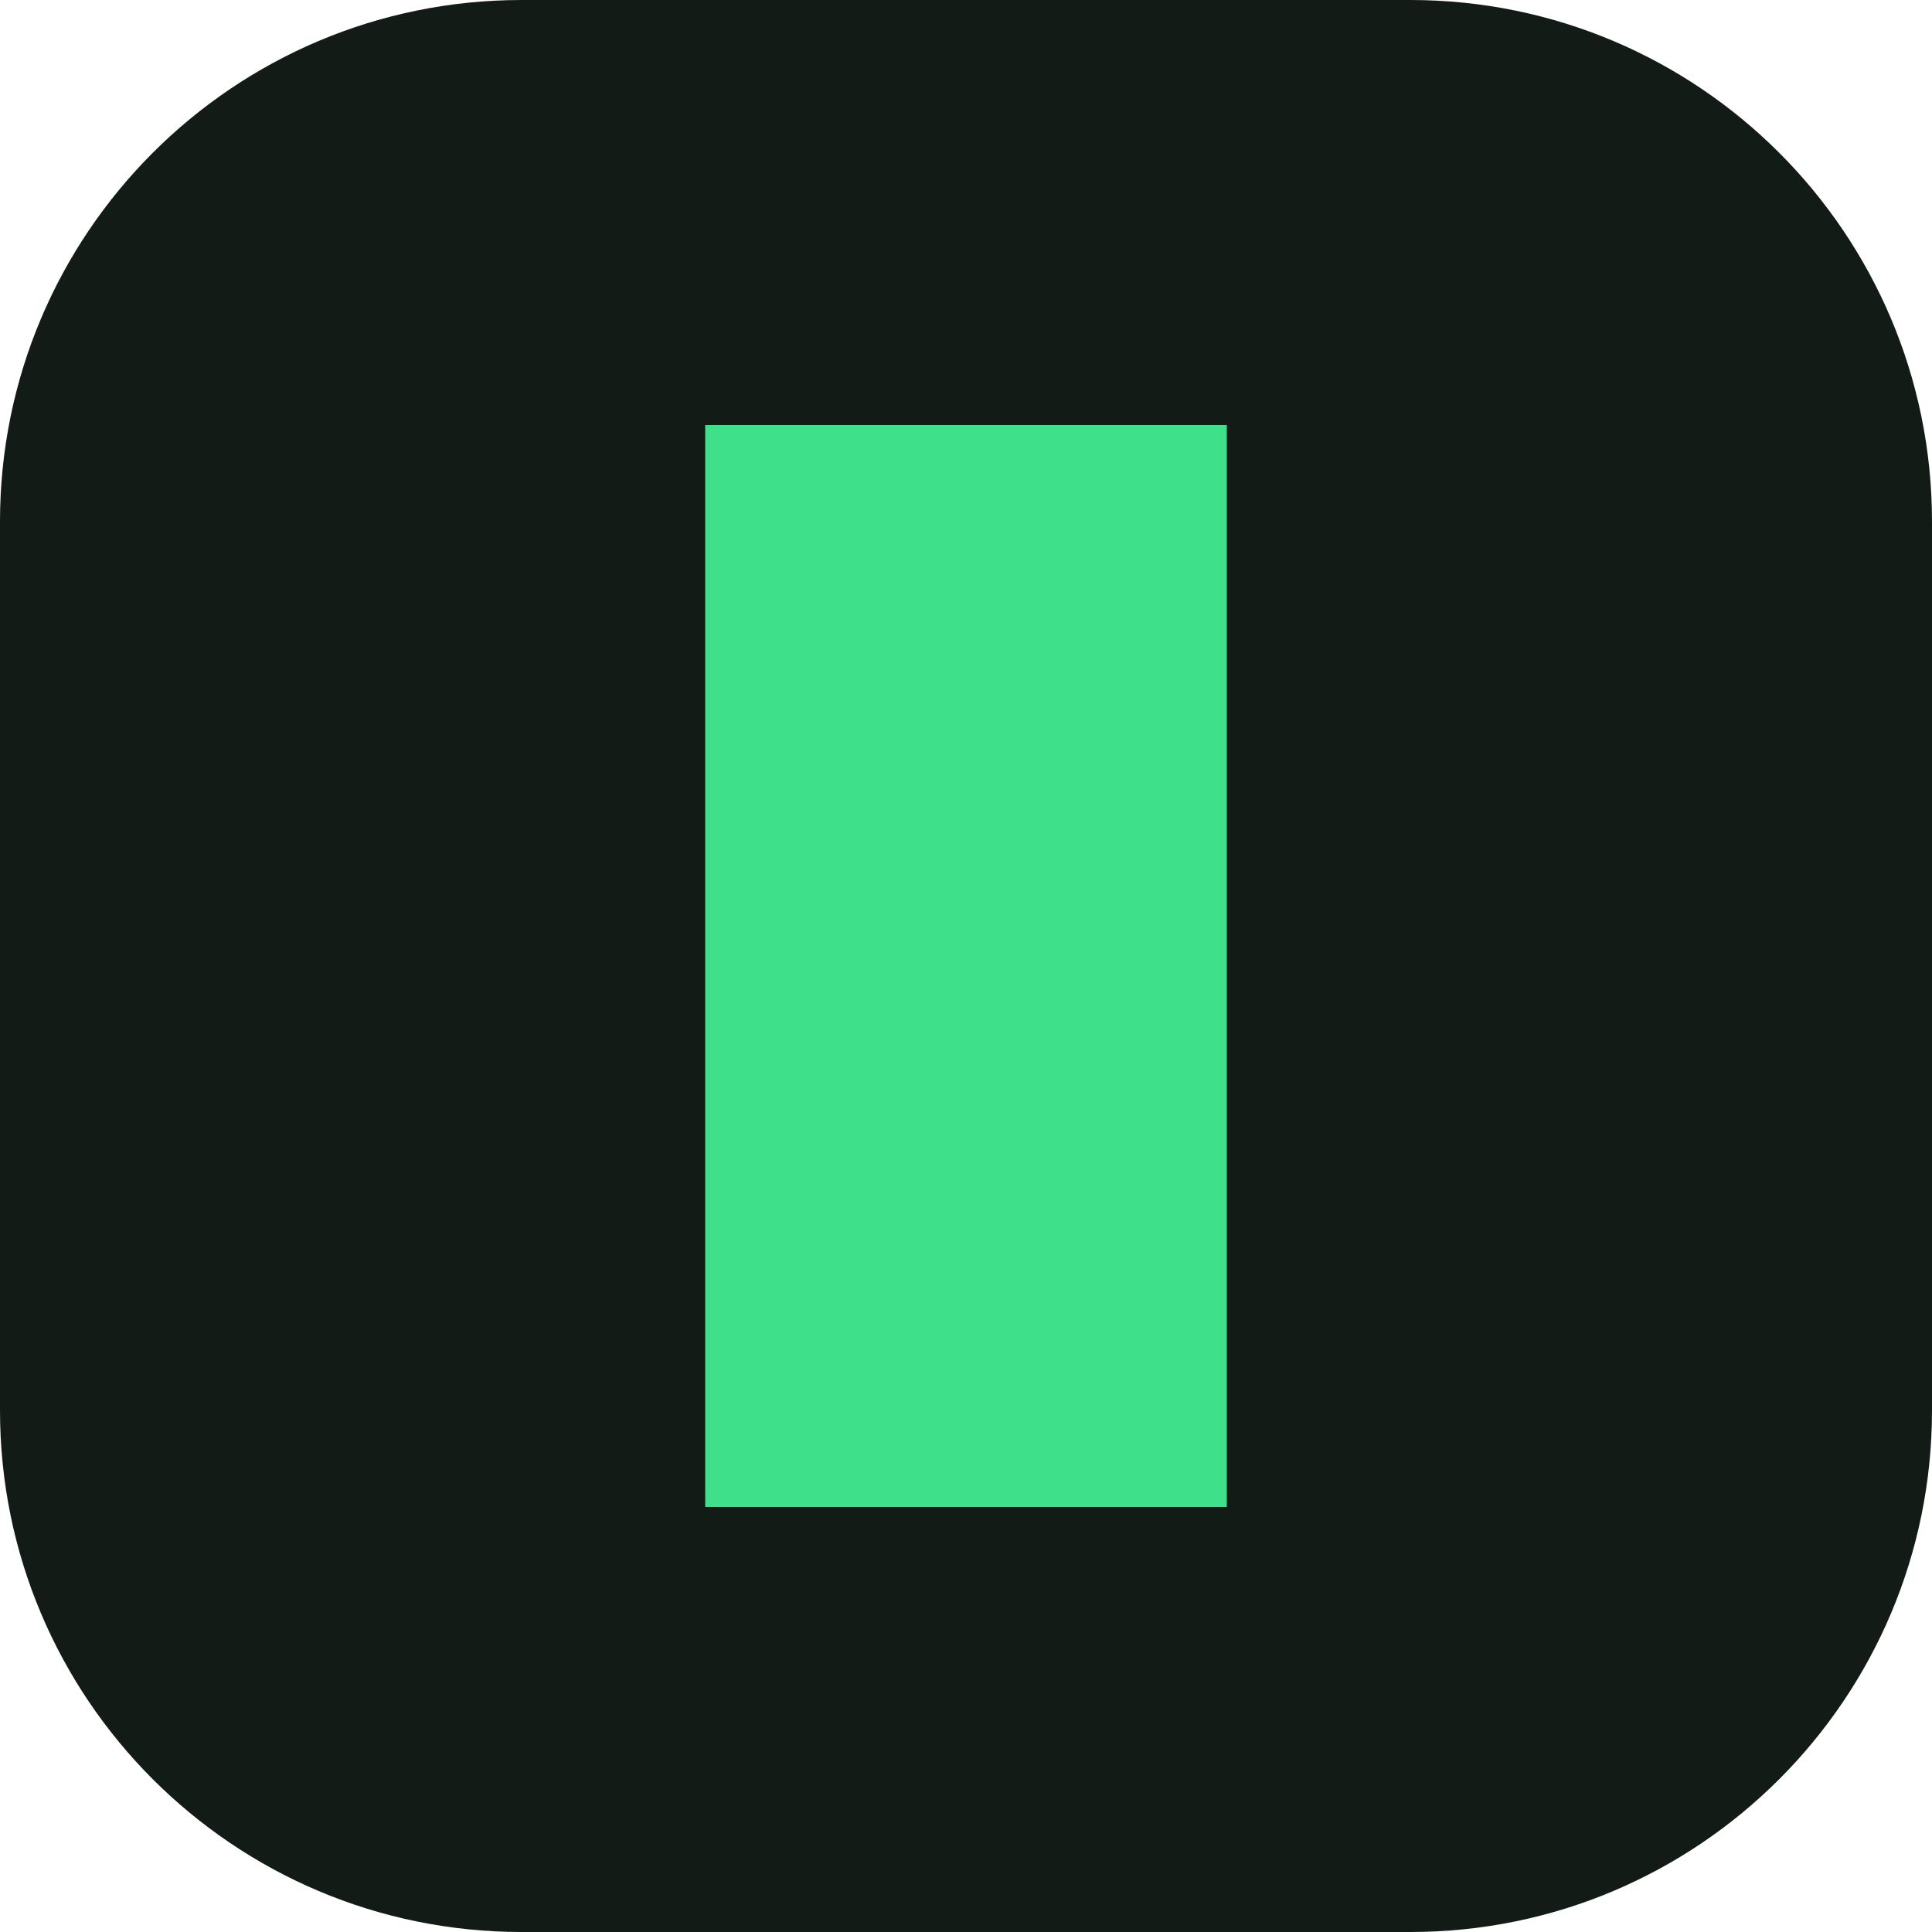
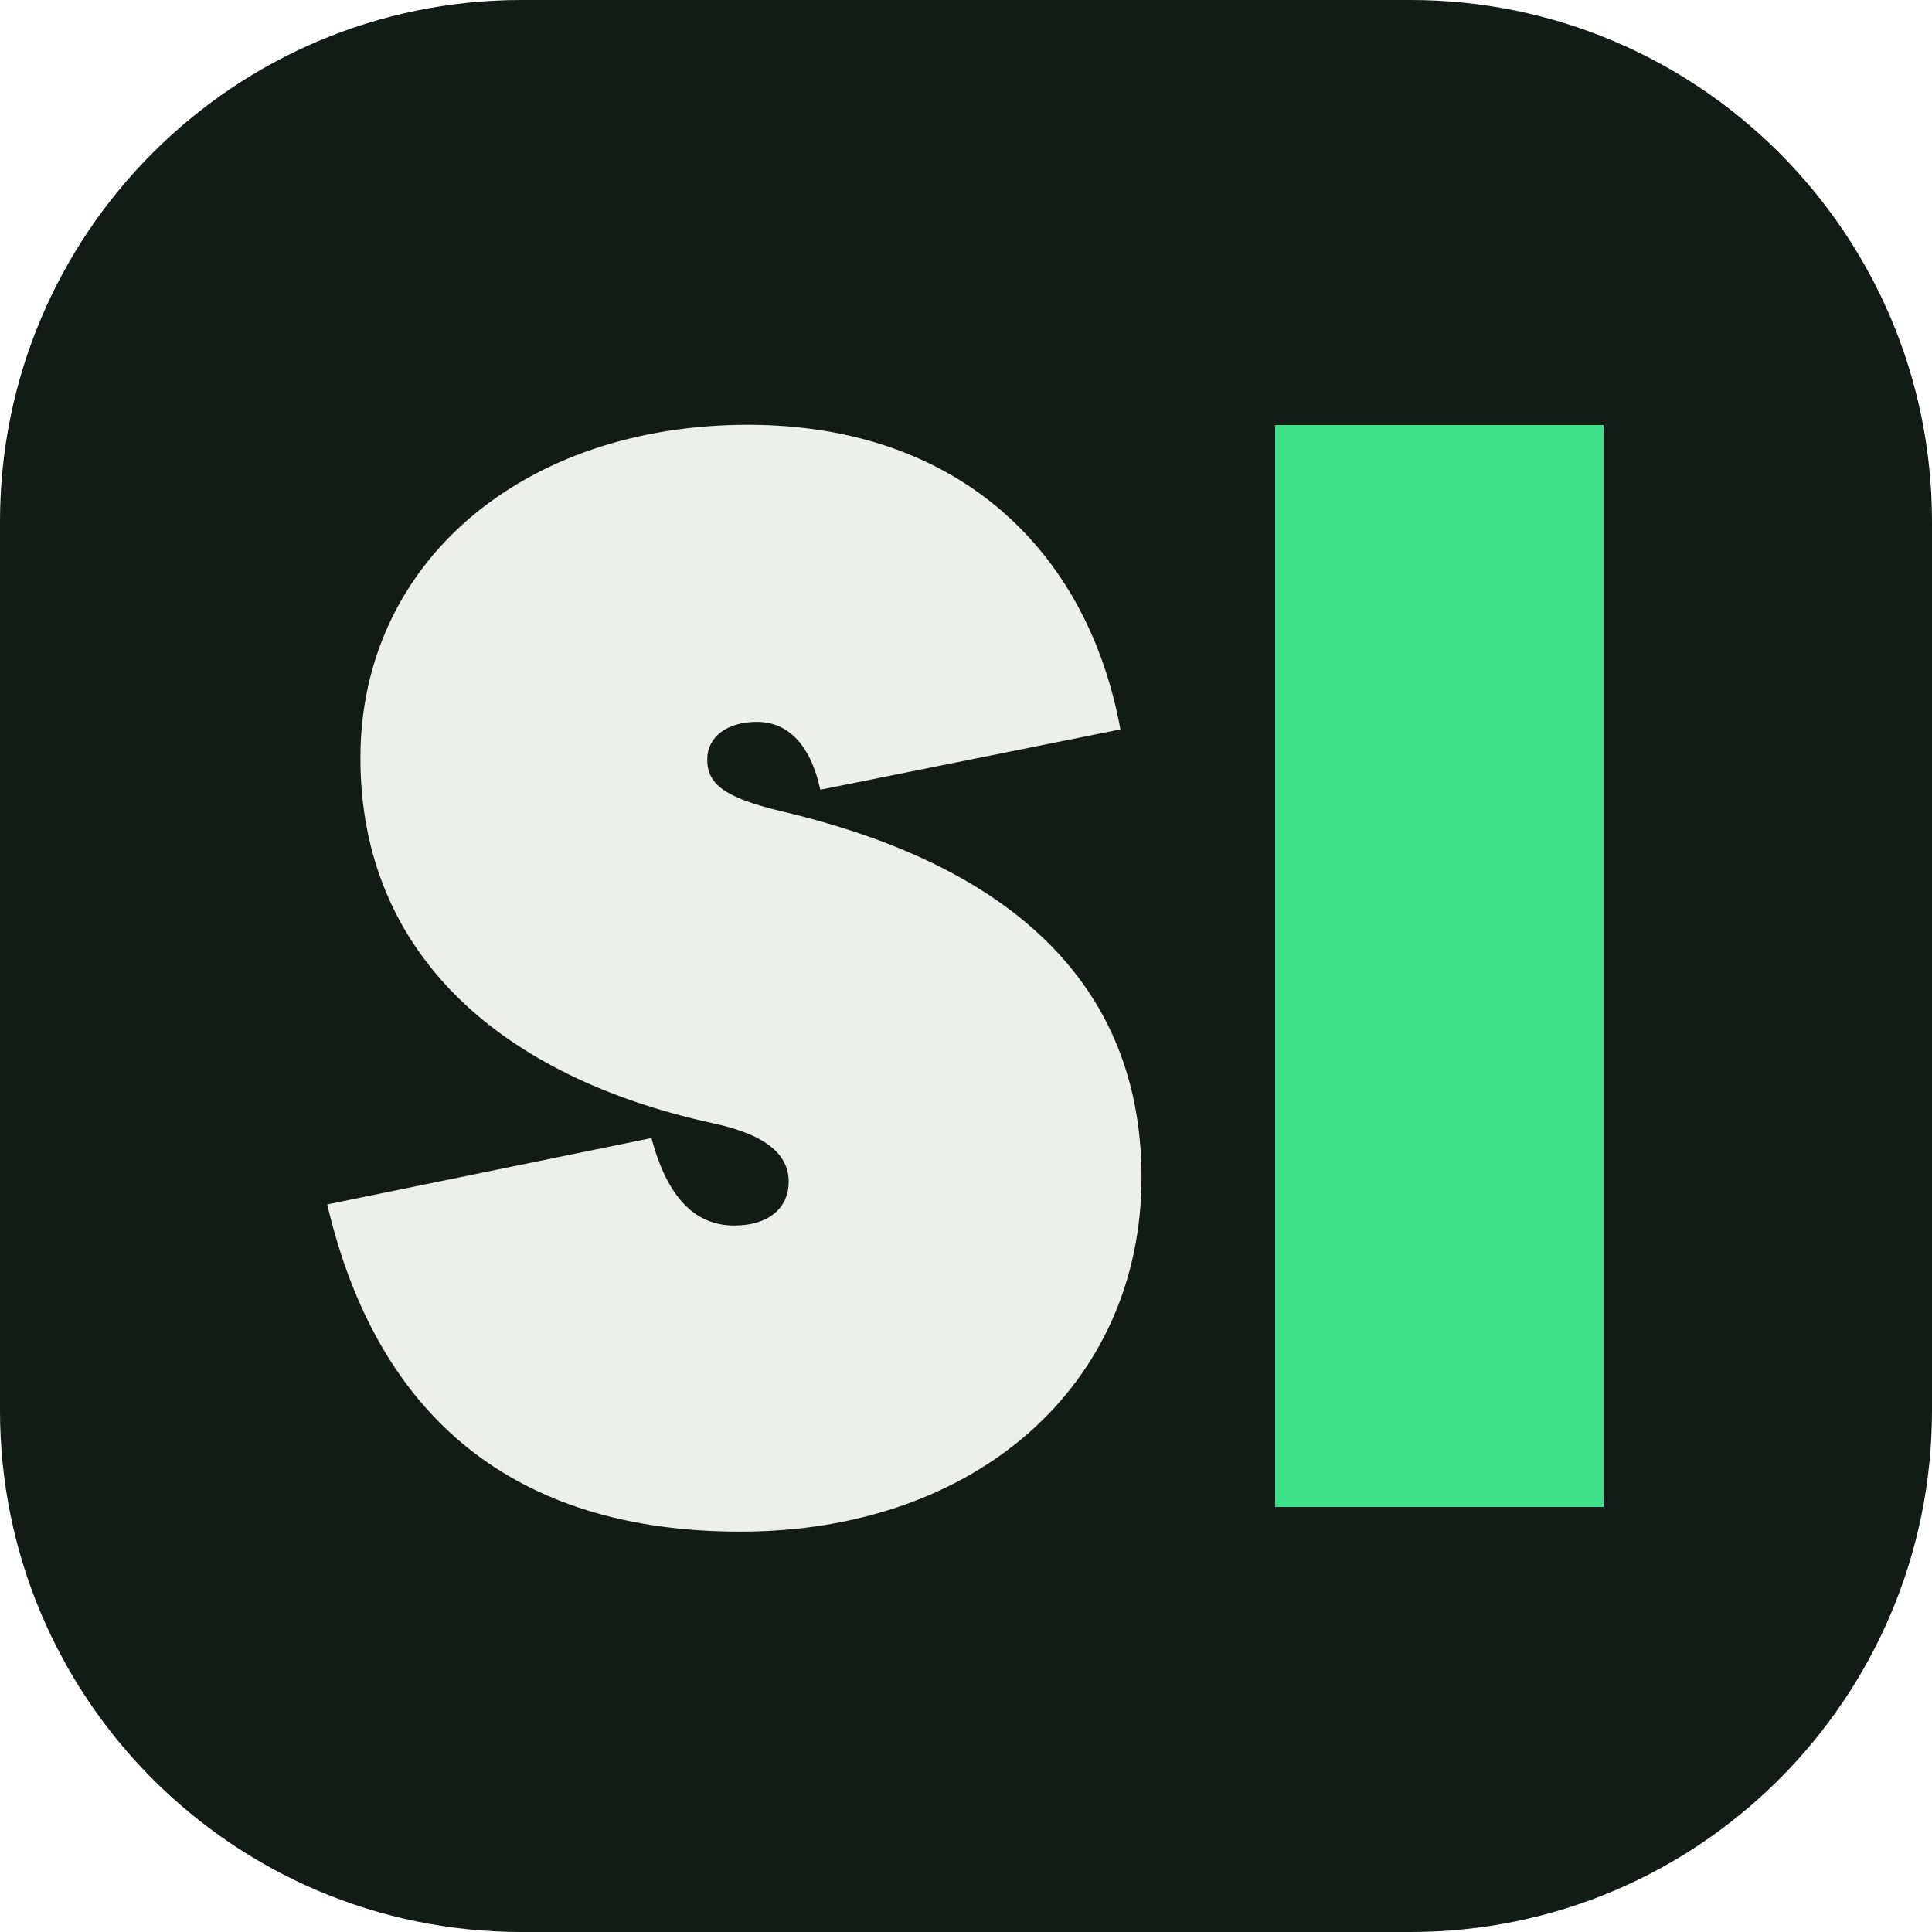
<svg xmlns="http://www.w3.org/2000/svg" viewBox="0 0 200 200" width="200" height="200">
  <rect width="200" height="200" rx="54" fill="#131B17" />
-   <rect x="73" y="44" width="54" height="112" fill="#3FE08A" />
+   <g transform="translate(31.69 155.9) scale(0.1561 -0.1561)" fill="#EDEFEA">
+     <path d="M288 -17C444 -17 554 80 554 218C554 324 494 419 314 461C277 470 266 479 266 495C266 510 279 520 299 520C318 520 334 507 341 475L540 515C518 635 431 717 293 717C144 717 36 626 36 496C36 364 132 284 269 254C307 246 320 232 320 215C320 197 306 186 284 186C262 186 241 199 229 244L14 200C47 59 138 -17 288 -17Z" />
+   </g>
+   <rect x="132" y="44" width="34" height="112" fill="#3FE08A" />
</svg>
